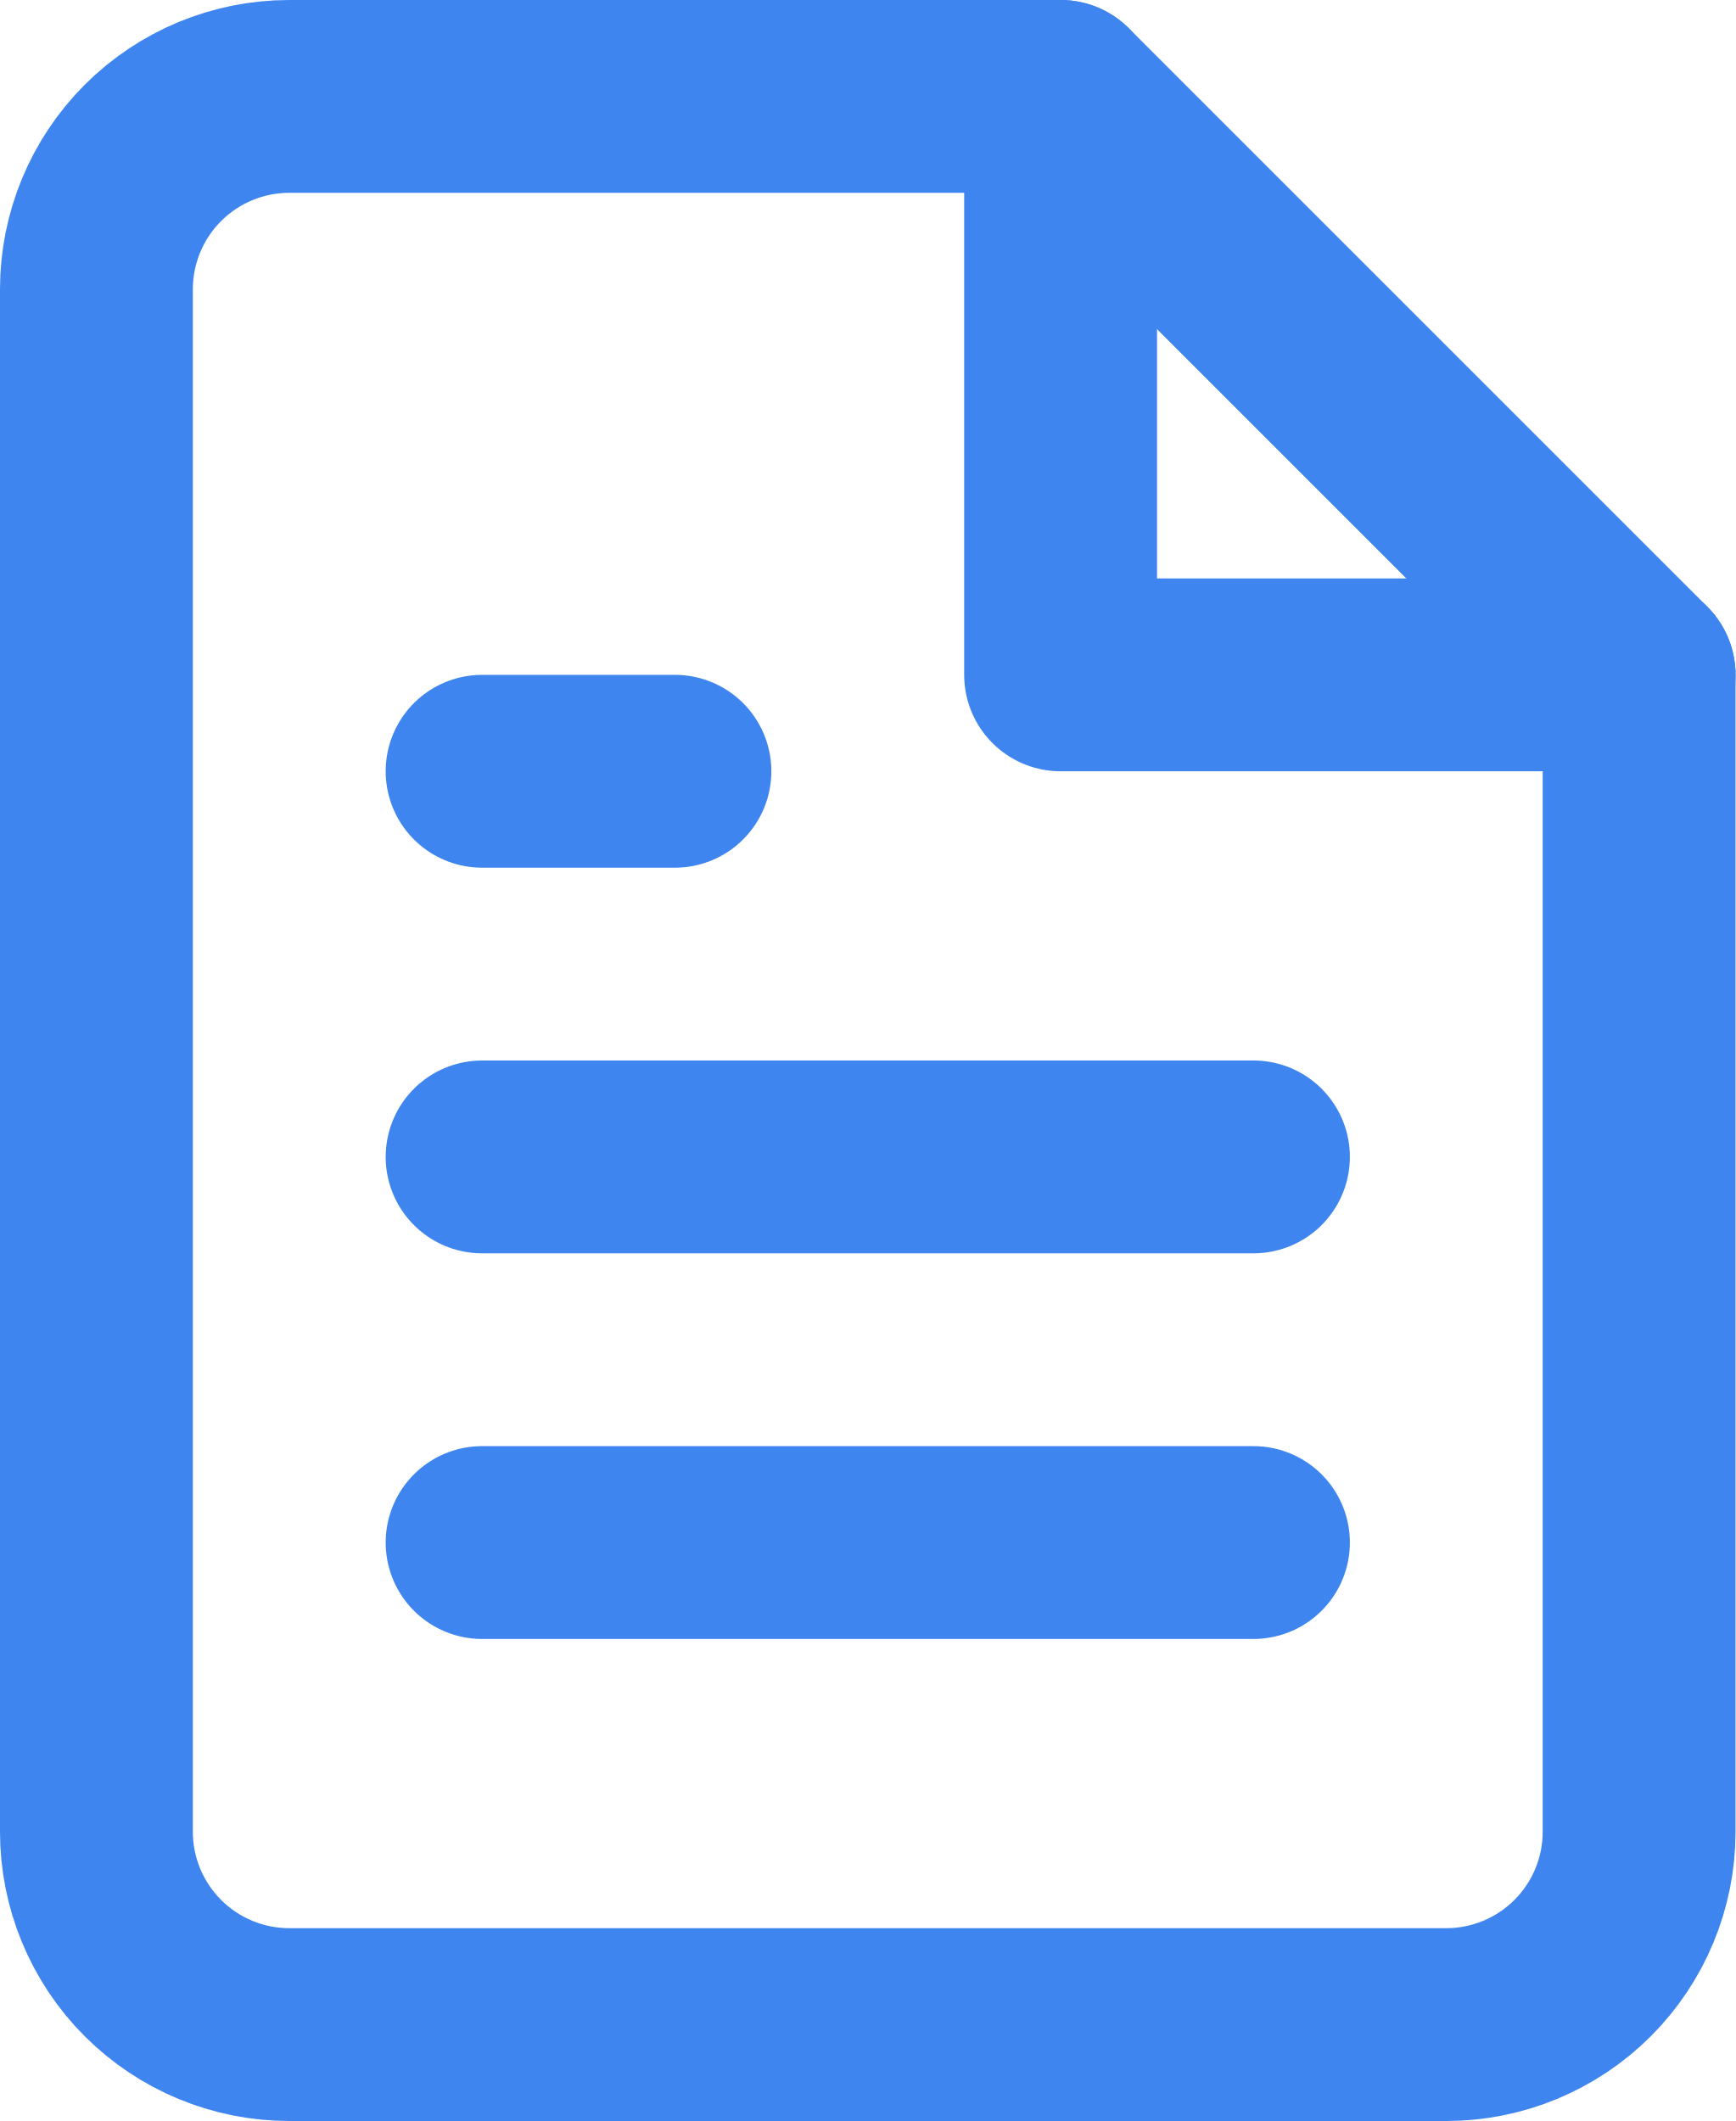
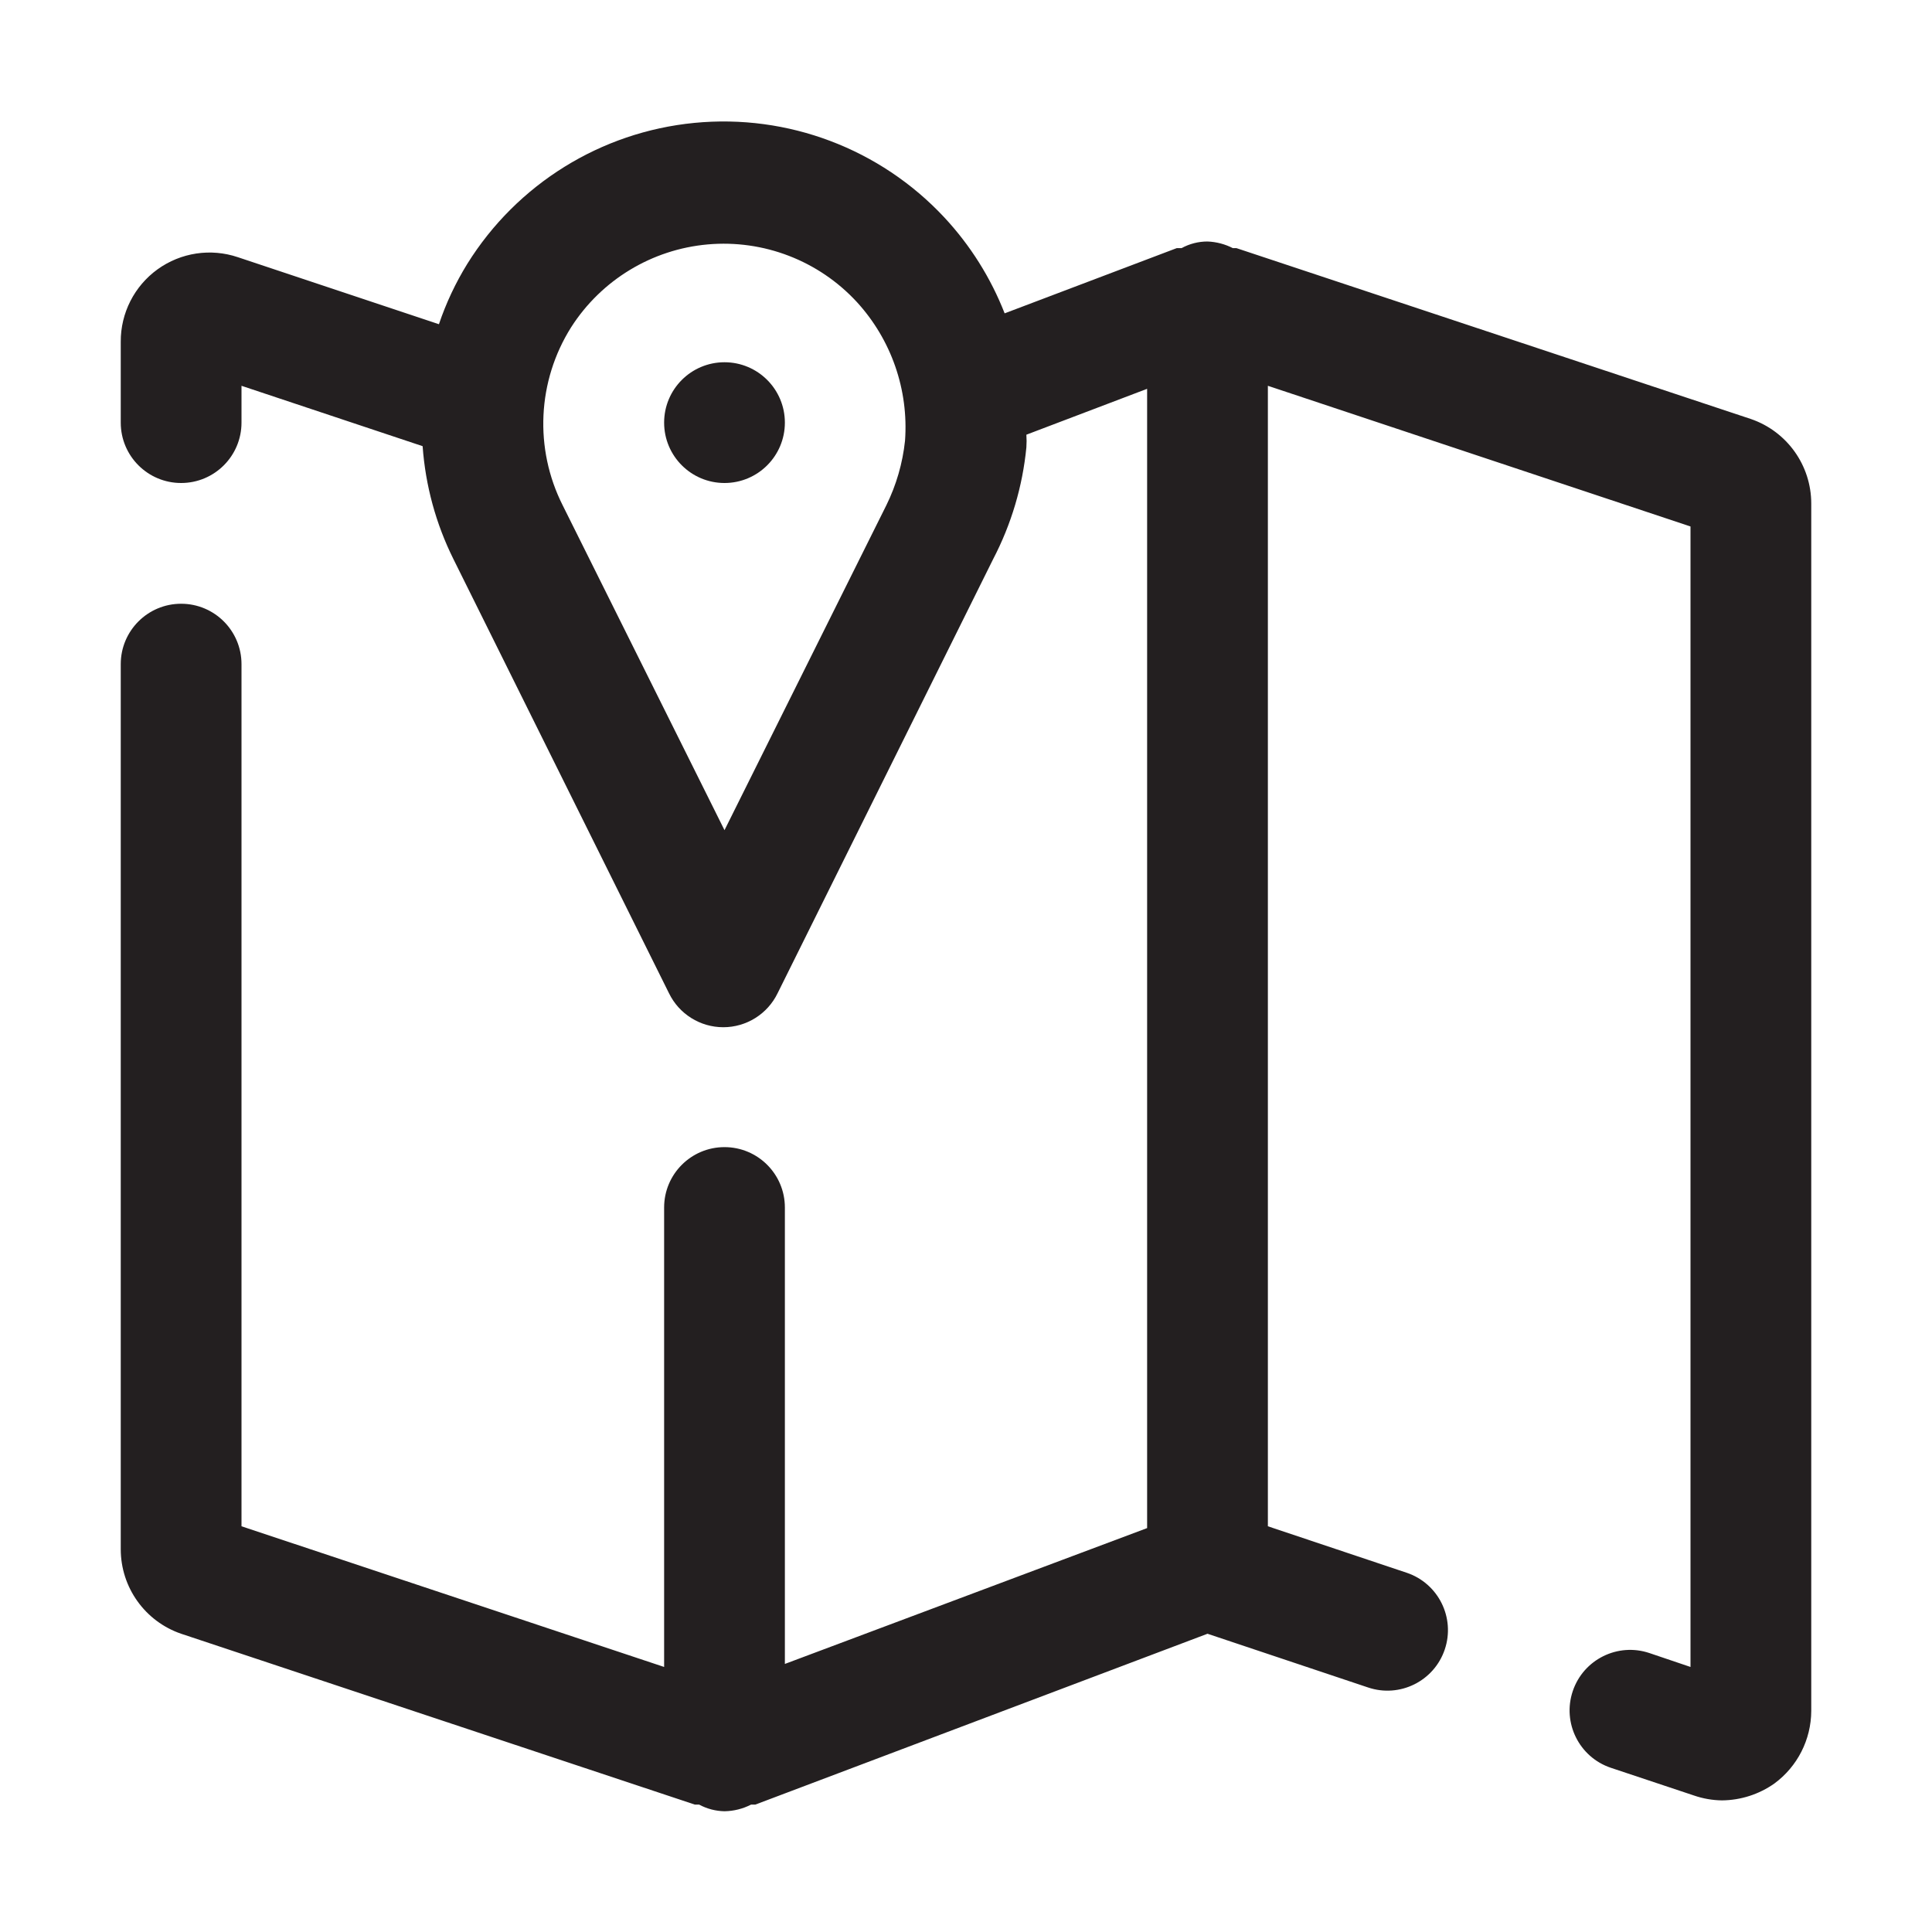
- <svg xmlns="http://www.w3.org/2000/svg" width="18" height="22" viewBox="0 0 18 22" fill="none">
-   <path d="M11 1H3C2.47 1 1.961 1.211 1.586 1.586C1.211 1.961 1 2.47 1 3V19C1 19.53 1.211 20.039 1.586 20.414C1.961 20.789 2.47 21 3 21H15C15.53 21 16.039 20.789 16.414 20.414C16.789 20.039 17 19.53 17 19V7L11 1Z" stroke="#3E85F0" stroke-width="2" stroke-linecap="round" stroke-linejoin="round" />
-   <path d="M11 1V7H17" stroke="#3E85F0" stroke-width="2" stroke-linecap="round" stroke-linejoin="round" />
-   <path d="M13 12H5" stroke="#3E85F0" stroke-width="2" stroke-linecap="round" stroke-linejoin="round" />
-   <path d="M13 16H5" stroke="#3E85F0" stroke-width="2" stroke-linecap="round" stroke-linejoin="round" />
-   <path d="M7 8H6H5" stroke="#3E85F0" stroke-width="2" stroke-linecap="round" stroke-linejoin="round" />
+ <svg xmlns="http://www.w3.org/2000/svg" viewBox="0 0 32 32">
+   <defs>
+     <style>.cls-1{fill:#231f20;}</style>
+   </defs>
+   <g id="maps">
+     <path class="cls-1" d="M29,6.94,20.48,4.11h-.06A1,1,0,0,0,20,4a.89.89,0,0,0-.43.11h-.08L16.64,5.19a5,5,0,0,0-1-1.59,5,5,0,0,0-7.9.77,4.87,4.87,0,0,0-.47,1L3.94,4.26A1.47,1.47,0,0,0,2,5.66V7A1,1,0,0,0,4,7V6.39l3,1a5,5,0,0,0,.51,1.87l3.57,7.19a1,1,0,0,0,1.8,0l3.57-7.19A5.06,5.06,0,0,0,17,7.41a1.47,1.47,0,0,0,0-.21l2-.76V25.31l-6,2.25V20a1,1,0,0,0-2,0v7.61L4,25.28V11a1,1,0,0,0-2,0V25.66a1.48,1.48,0,0,0,1,1.4l8.51,2.83h.07A.92.92,0,0,0,12,30a1,1,0,0,0,.44-.11h.07L20,27.06l2.66.89a1,1,0,0,0,.64-1.9L21,25.28V6.39l7,2.33V27.61l-.68-.23a1,1,0,0,0-.64,1.9l1.38.46a1.48,1.48,0,0,0,.46.08,1.53,1.53,0,0,0,.87-.28,1.5,1.5,0,0,0,.61-1.2v-20A1.48,1.48,0,0,0,29,6.94ZM14.68,8.37,12,13.75,9.32,8.37a3,3,0,0,1,.14-2.95A3,3,0,0,1,14.19,5a3.07,3.07,0,0,1,.8,2.3A3.18,3.18,0,0,1,14.68,8.37Z" />
+     <path class="cls-1" d="M12,6h0a1,1,0,1,0,1,1A1,1,0,0,0,12,6Z" />
+   </g>
</svg>
